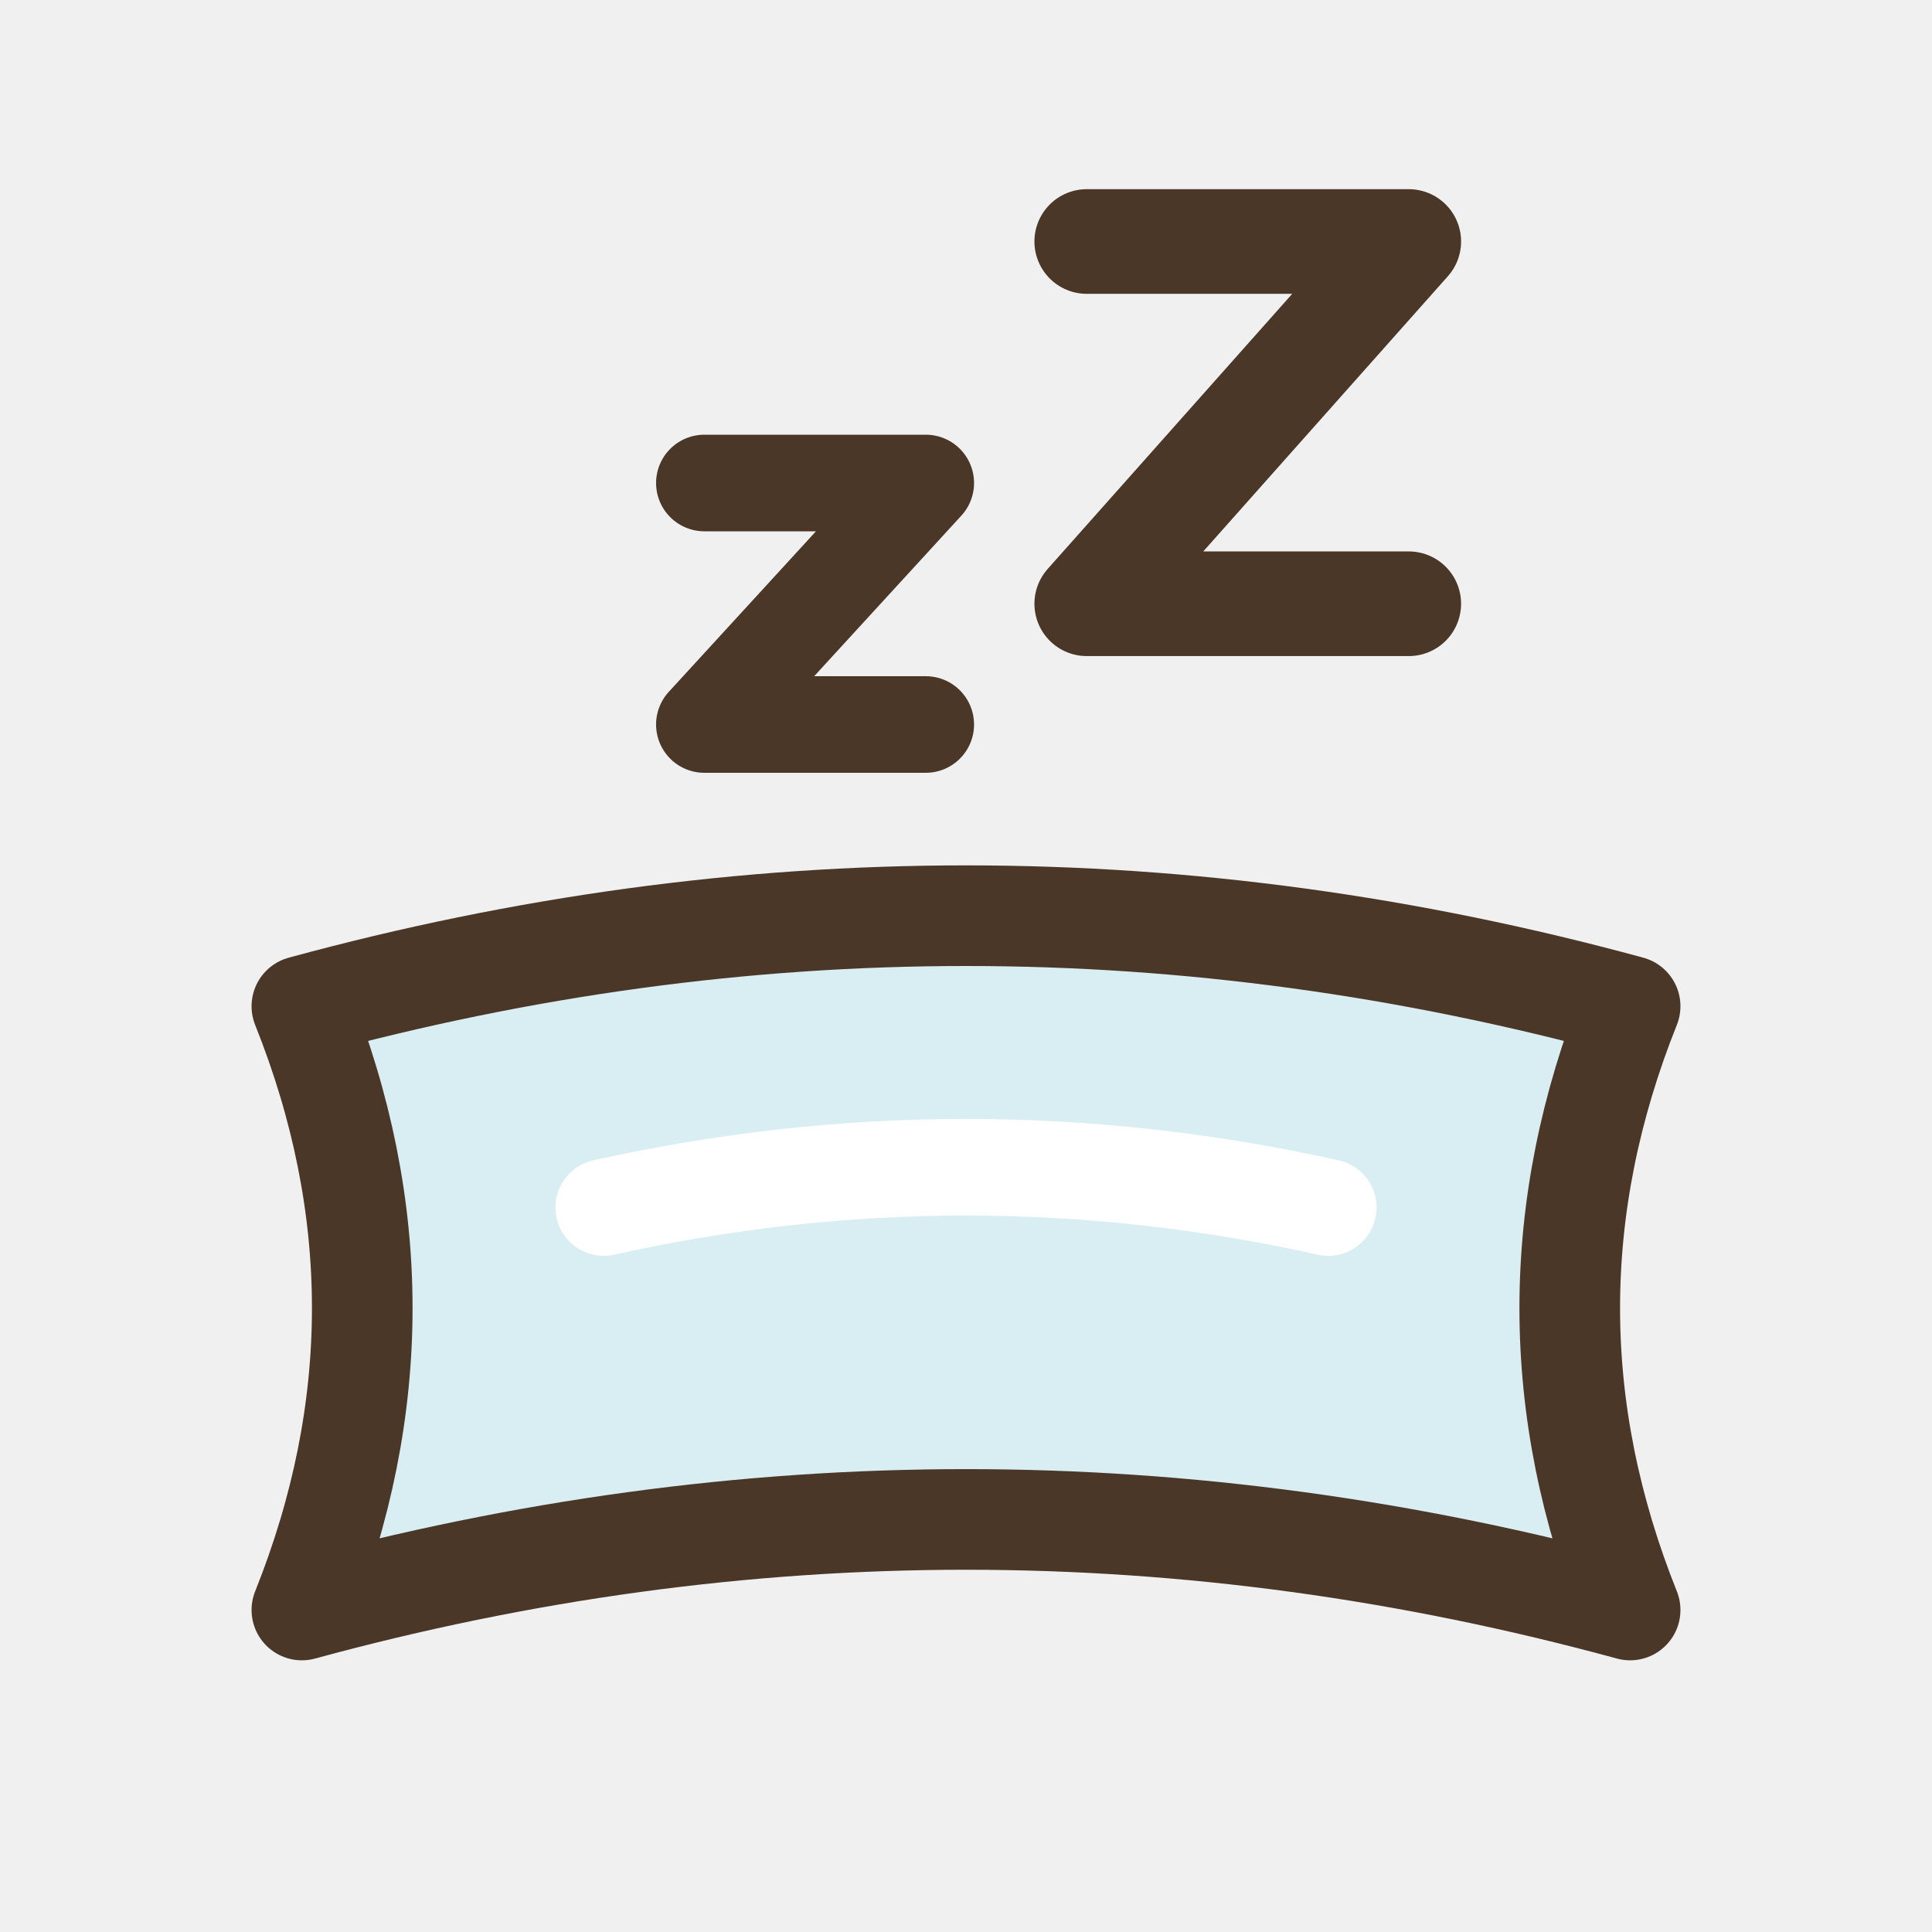
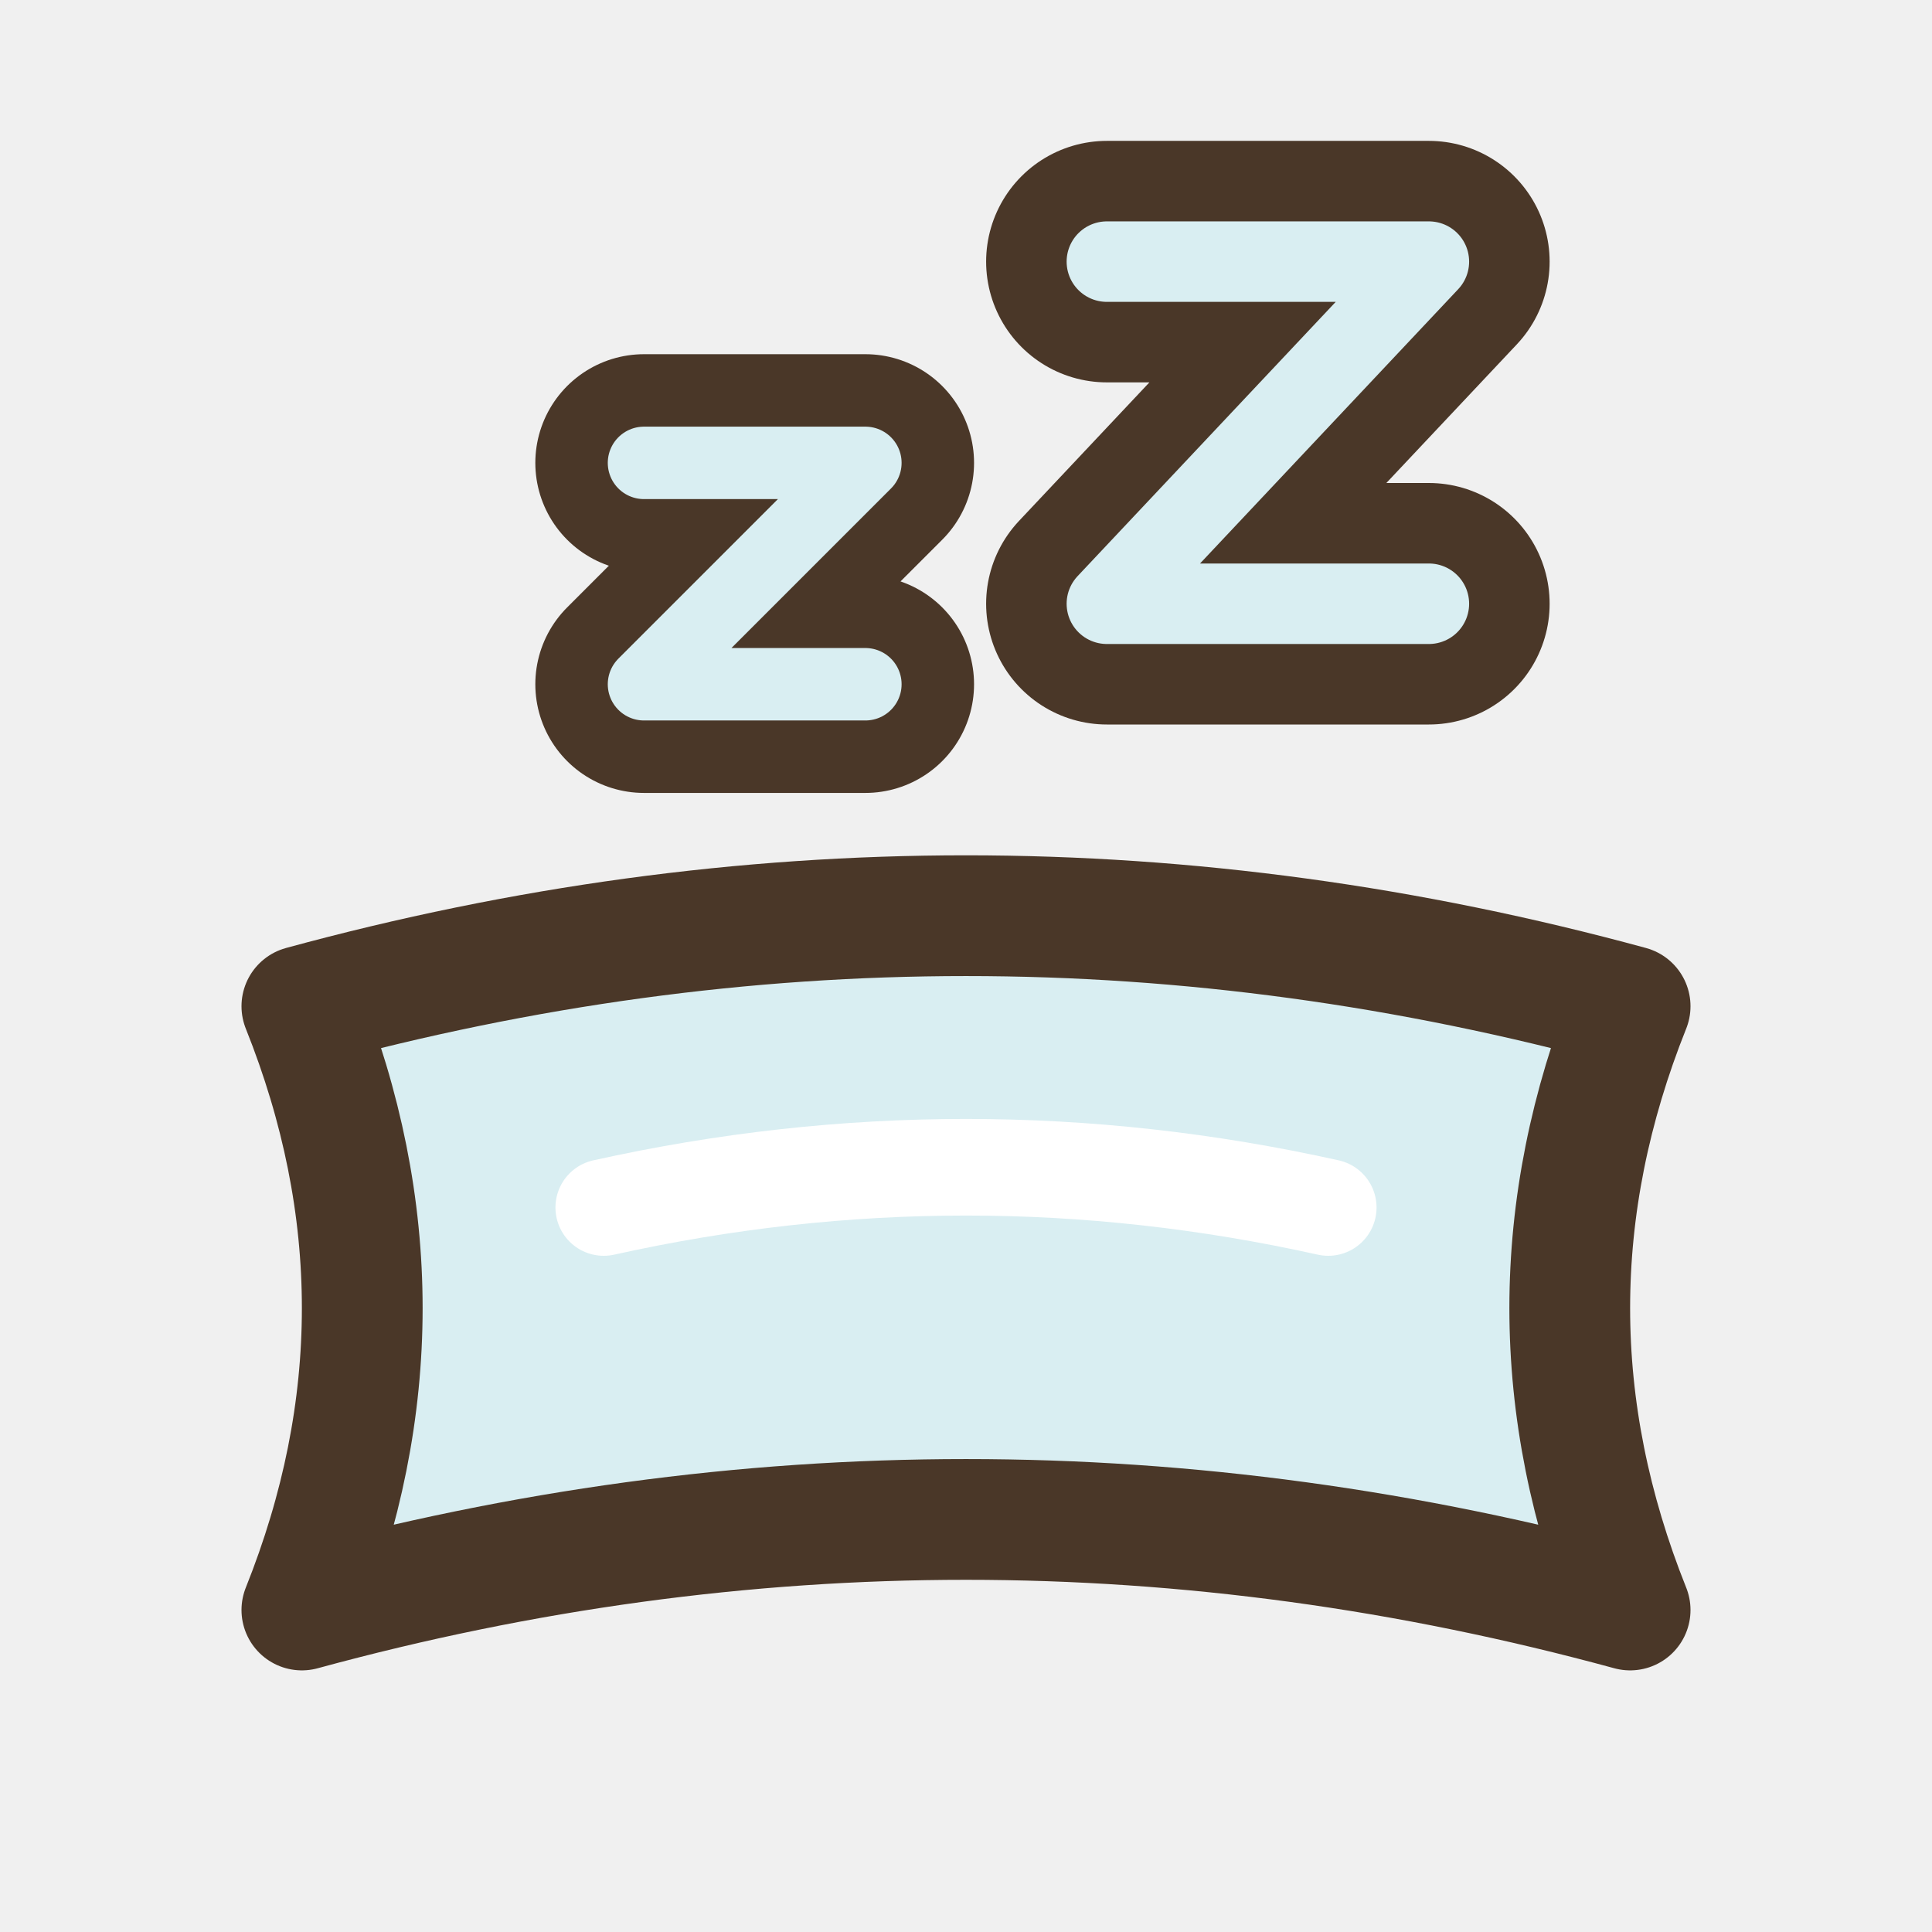
<svg xmlns="http://www.w3.org/2000/svg" viewBox="0 0 48 48">
-   <path d="M7.5 25 Q24 20.5 40.5 25 Q37.5 32.5 40.5 40 Q24 35.5 7.5 40 Q10.5 32.5 7.5 25 Z" fill="#D9EEF2" stroke="#4A3728" stroke-width="2.5" stroke-linecap="round" stroke-linejoin="round" />
+   <path d="M7.5 25 Q24 20.5 40.5 25 Q37.5 32.5 40.5 40 Q24 35.5 7.5 40 Q10.5 32.5 7.5 25 Z" fill="#D9EEF2" stroke="#4A3728" stroke-width="3" stroke-linecap="round" stroke-linejoin="round" />
  <path d="M15 30 Q24 28 33 30" fill="none" stroke="#FFFFFF" stroke-width="2.4" stroke-linecap="round" />
-   <path d="M27 6 H35 L27 15 H35" fill="none" stroke="#4A3728" stroke-width="2.6" stroke-linecap="round" stroke-linejoin="round" />
-   <path d="M17.5 12 H23 L17.5 18 H23" fill="none" stroke="#4A3728" stroke-width="2.4" stroke-linecap="round" stroke-linejoin="round" />
+   <path d="M27.5 6.5 H35.5 L27.5 15 H35.5" fill="none" stroke="#4A3728" stroke-width="6" stroke-linecap="round" stroke-linejoin="round" />
+   <path d="M27.5 6.5 H35.5 L27.5 15 H35.5" fill="none" stroke="#D9EEF2" stroke-width="2" stroke-linecap="round" stroke-linejoin="round" />
+   <path d="M16 11.5 H21.5 L16 17 H21.5" fill="none" stroke="#4A3728" stroke-width="5.4" stroke-linecap="round" stroke-linejoin="round" />
+   <path d="M16 11.5 H21.5 L16 17 H21.5" fill="none" stroke="#D9EEF2" stroke-width="1.8" stroke-linecap="round" stroke-linejoin="round" />
</svg>
